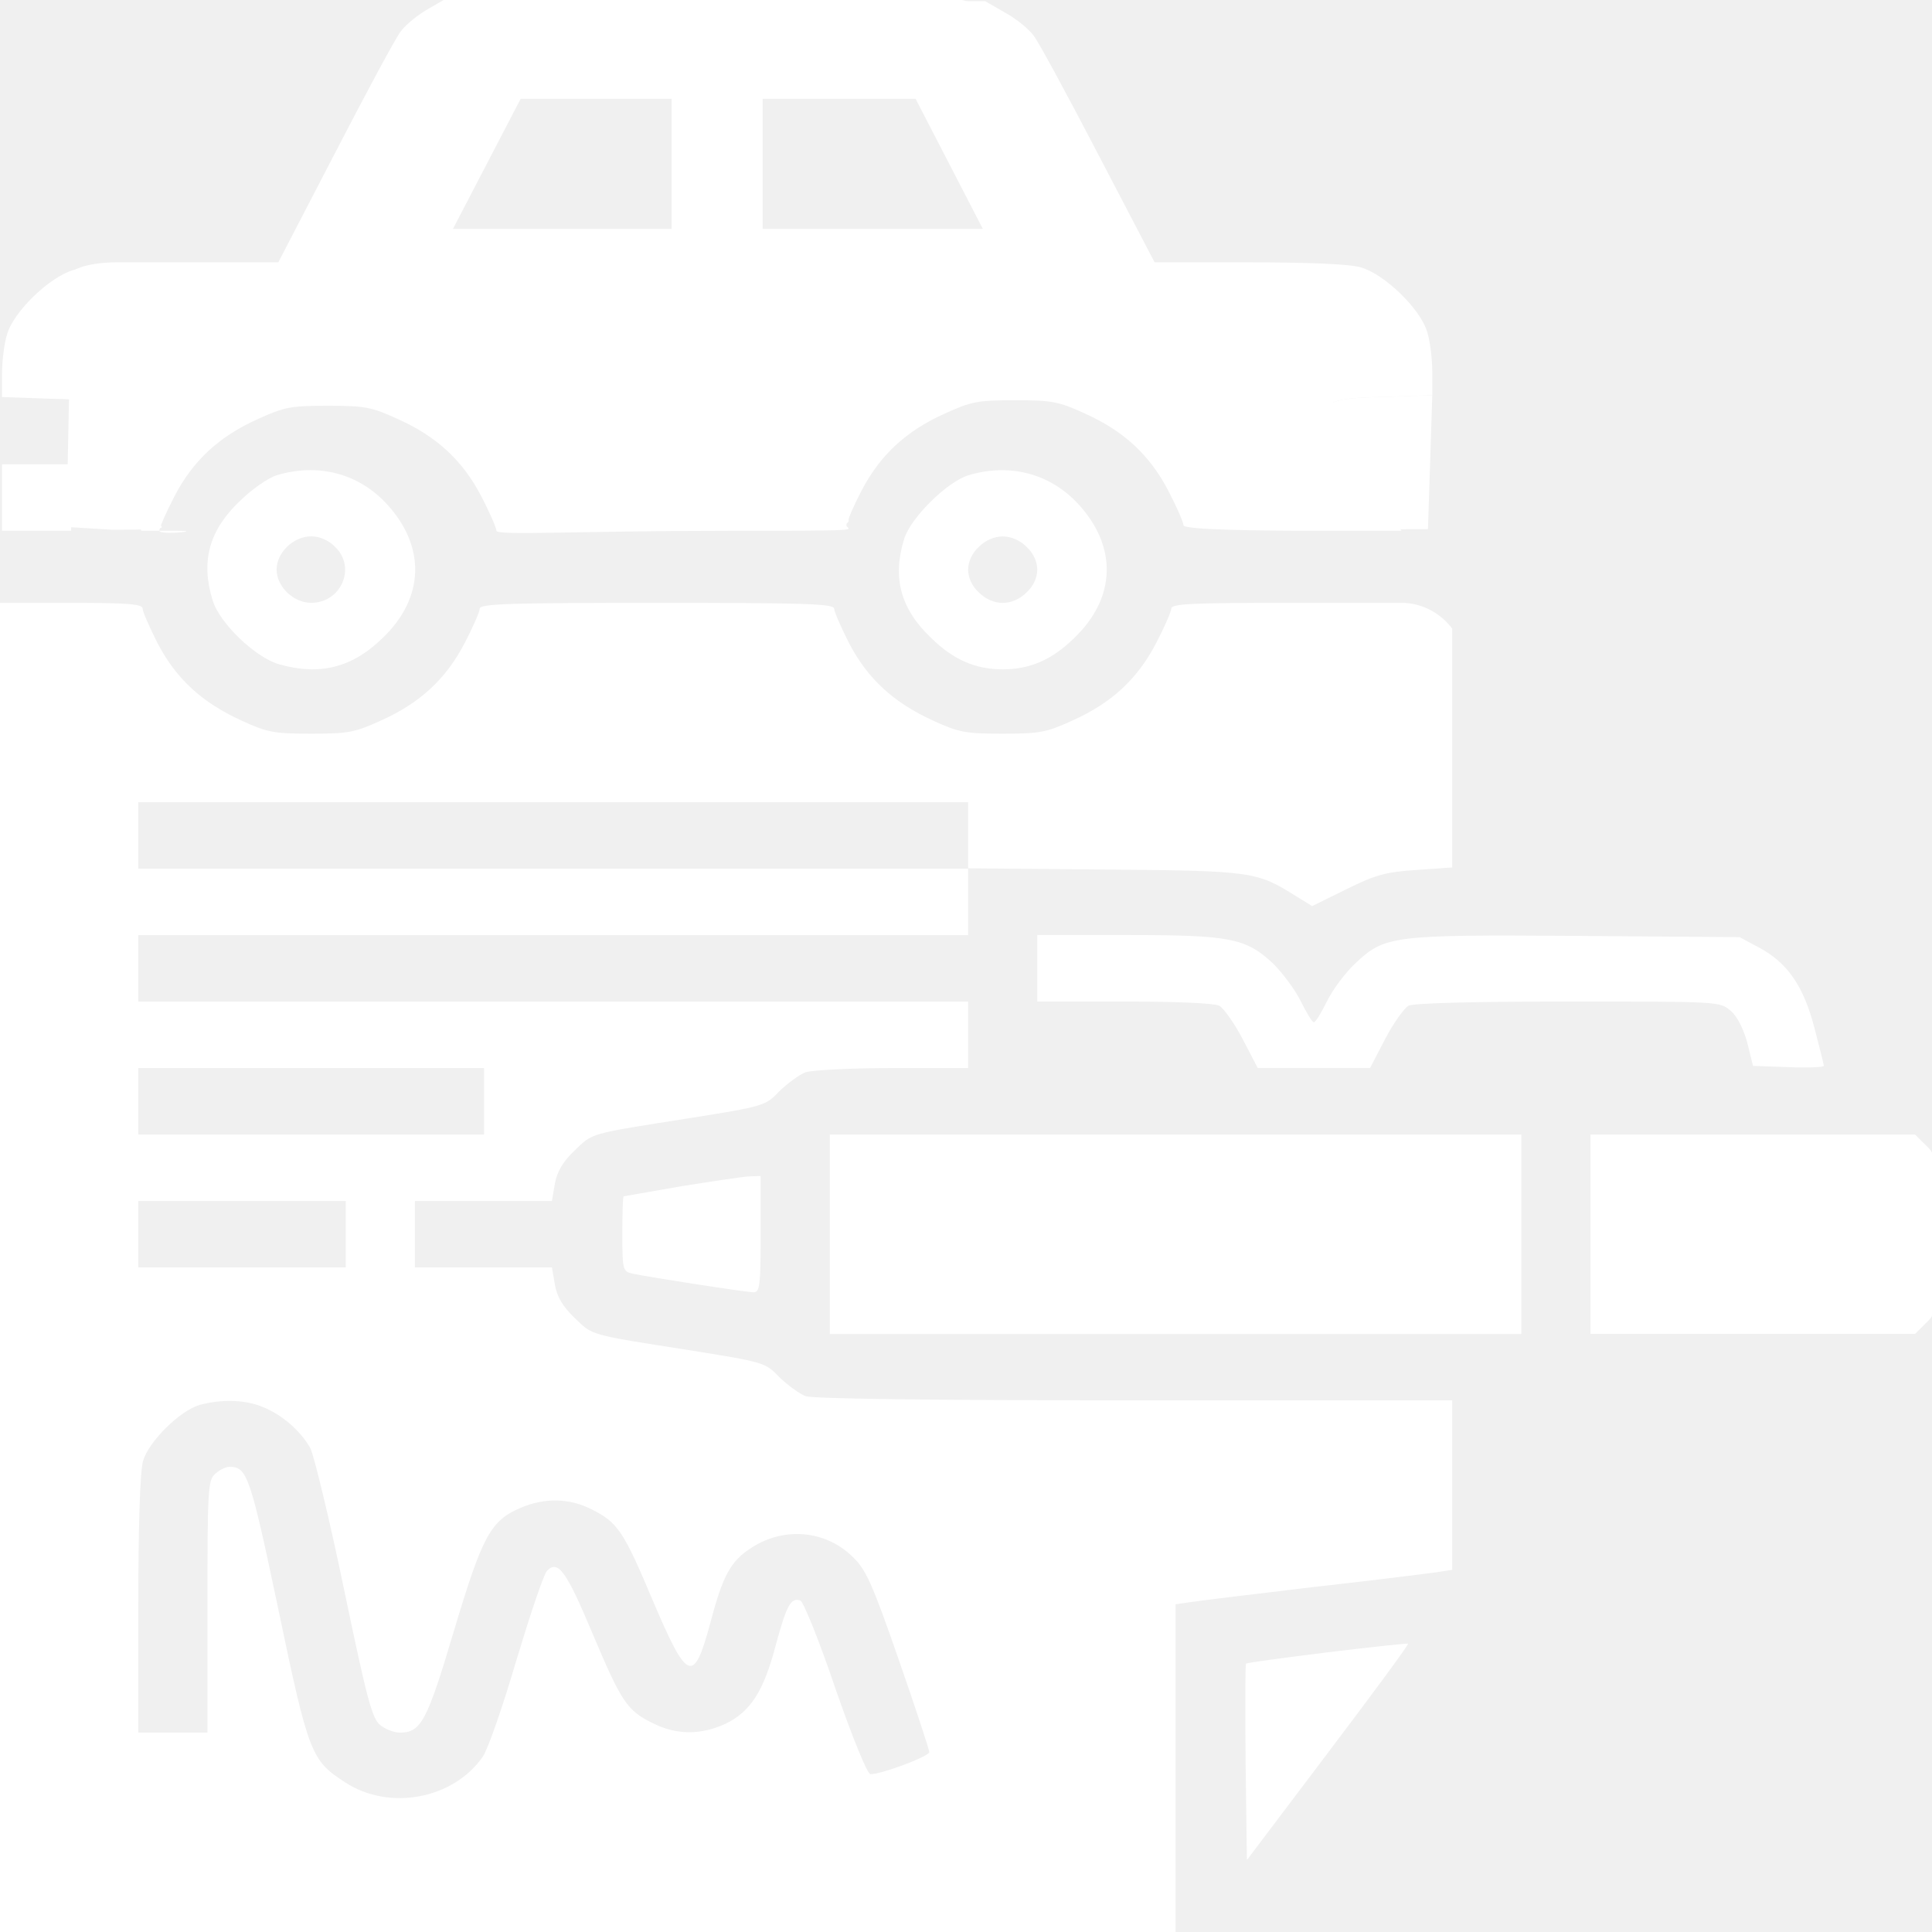
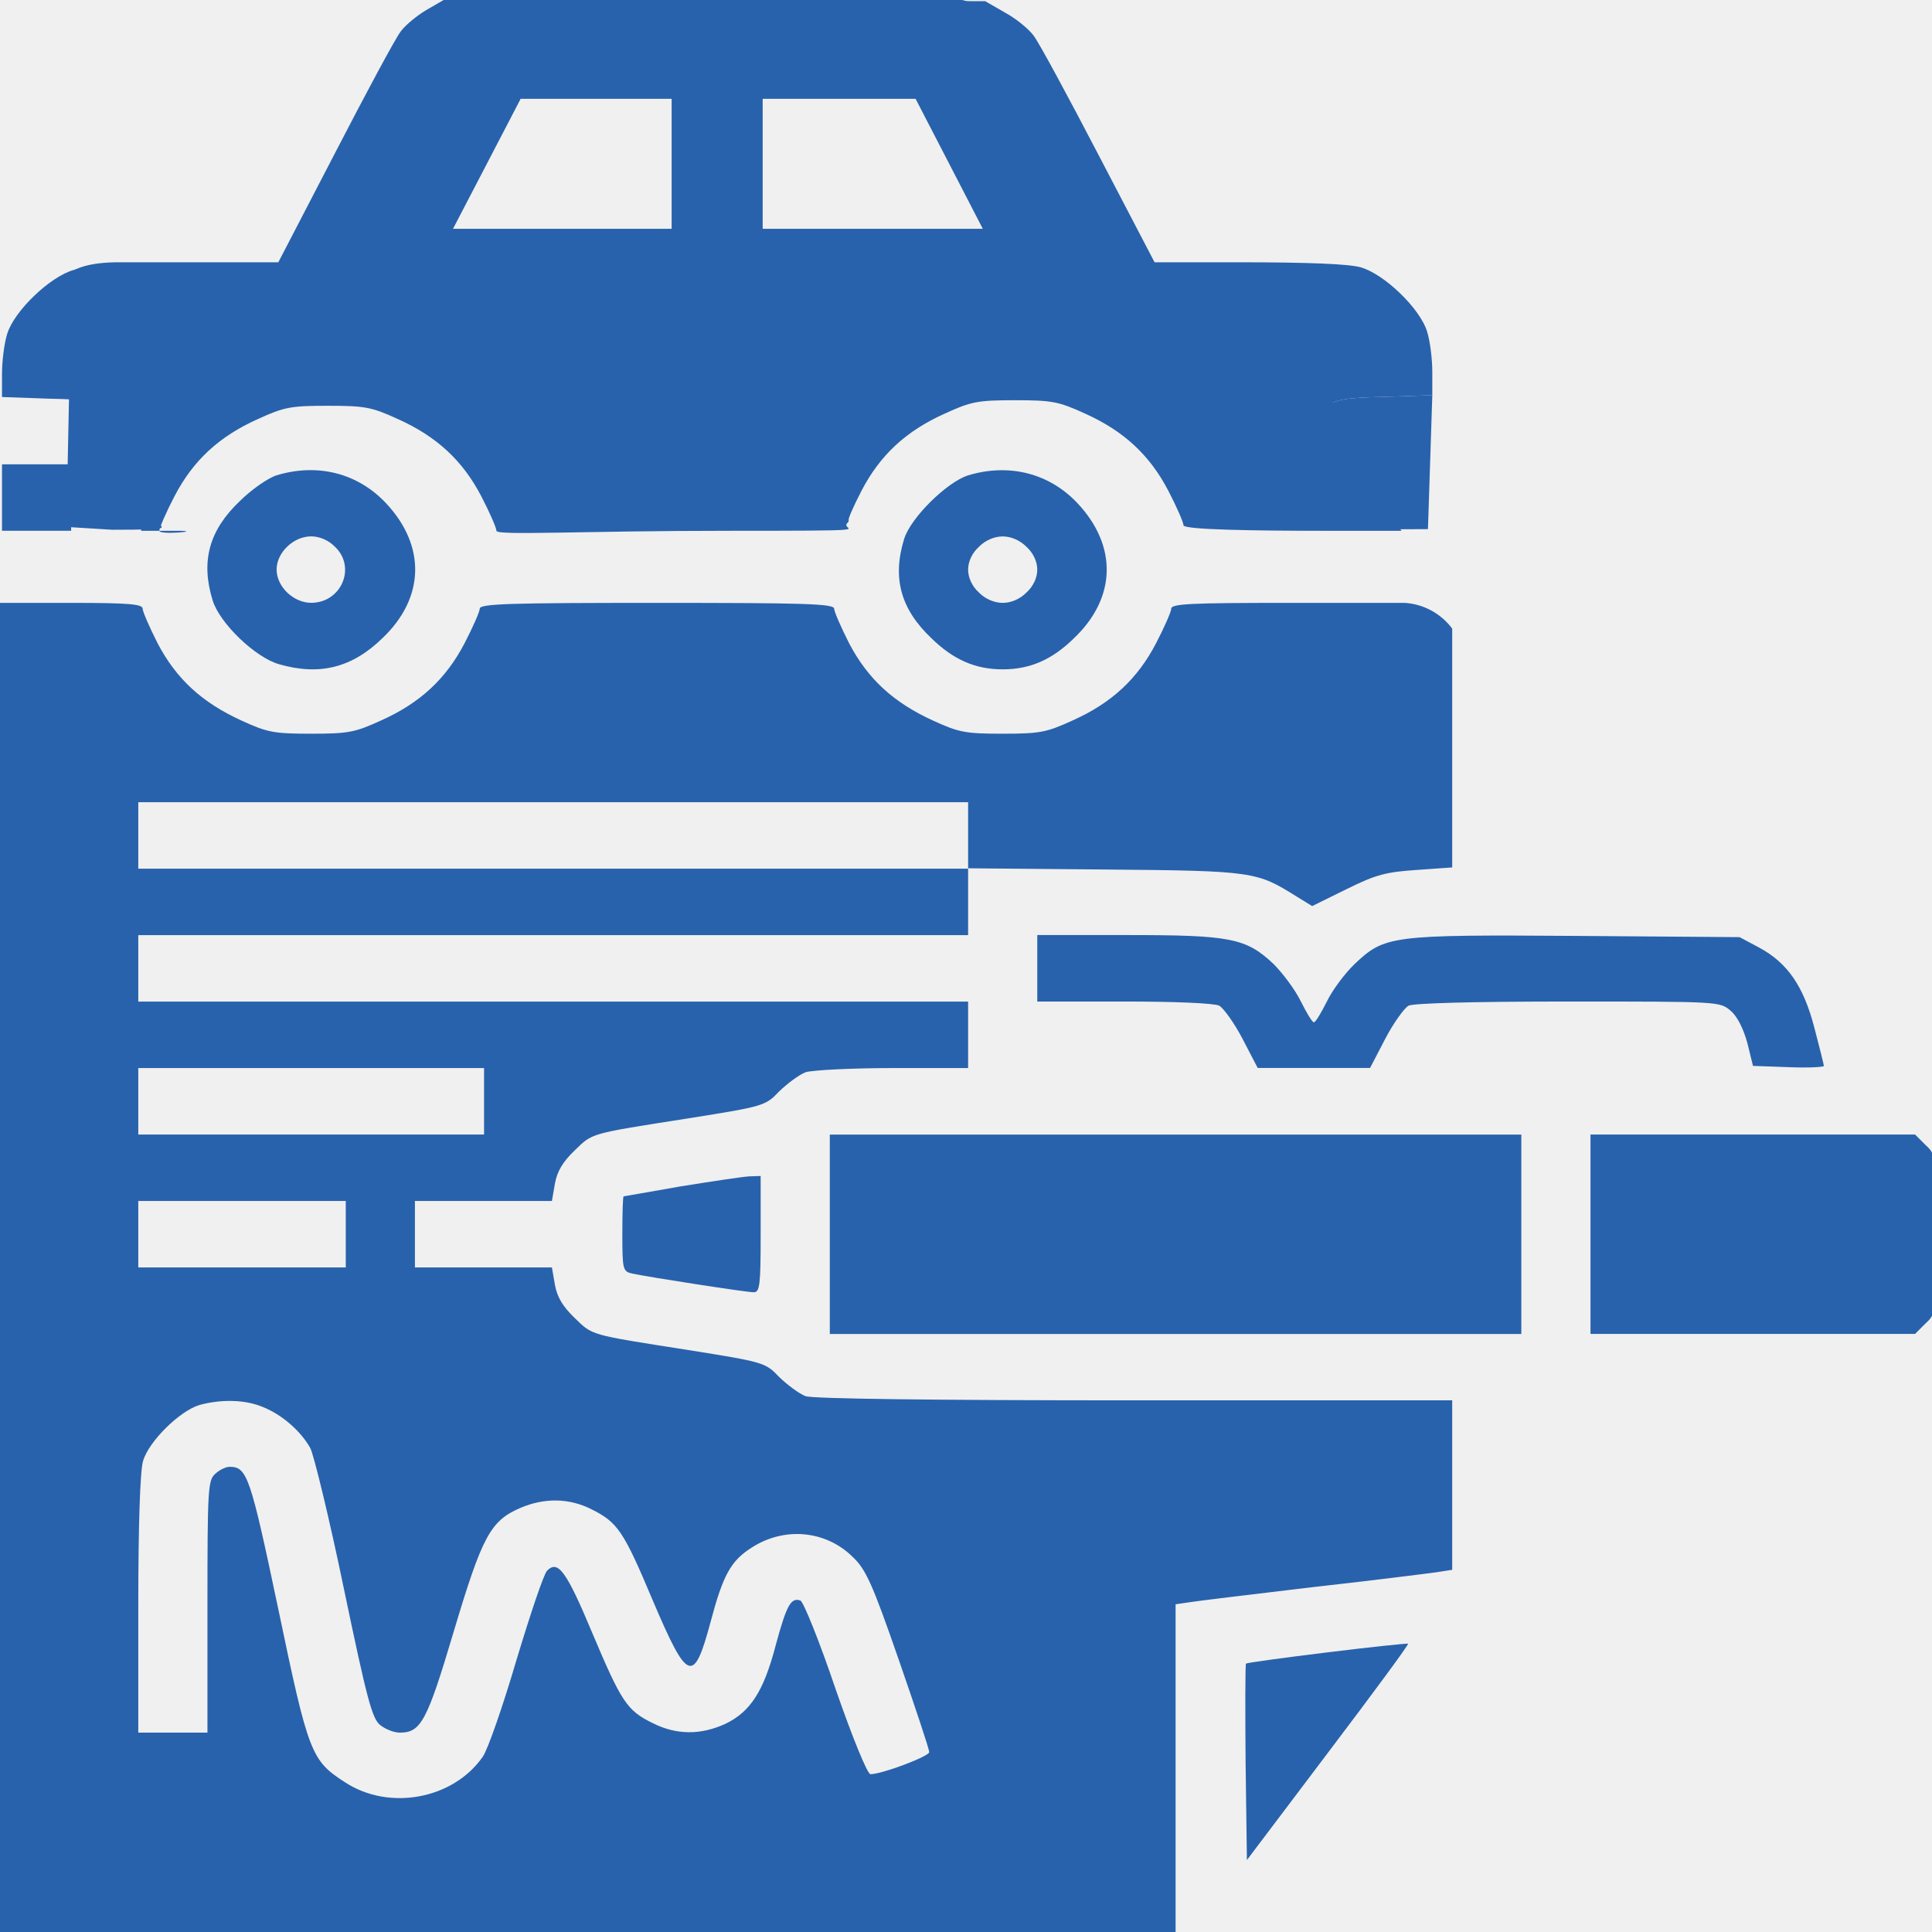
- <svg xmlns="http://www.w3.org/2000/svg" width="120" height="120" viewBox="0 0 120 120" fill="none">
-   <g clip-path="url(#clip0_12_2064)">
-     <path d="M29.009 0.358C26.727 1.158 26.405 1.597 22.406 9.233L18.647 16.457H12.151C7.856 16.457 5.306 16.56 4.581 16.766C3.104 17.179 0.876 19.32 0.447 20.739C0.259 21.332 0.125 22.442 0.125 23.242L0.125 24.66L3.051 24.764C5.52 24.815 6.111 24.919 6.728 25.383C8.339 26.518 8.581 27.111 8.661 30.156L8.768 32.968H11.023C12.742 32.968 9.896 33.252 9.896 32.968C9.896 32.788 10.325 31.807 10.835 30.827C11.989 28.608 13.6 27.112 16.016 26.029C17.654 25.28 18.056 25.203 20.365 25.203C22.674 25.203 23.076 25.28 24.714 26.029C27.13 27.112 28.741 28.608 29.895 30.827C30.405 31.807 30.834 32.788 30.834 32.968C30.834 33.278 36.096 32.968 45.224 32.968C54.351 32.968 52.569 32.934 52.569 32.625C52.569 32.444 52.998 31.464 53.508 30.484C54.663 28.265 56.273 26.769 58.689 25.685C60.327 24.937 60.729 24.86 63.038 24.86C65.347 24.86 65.749 24.937 67.387 25.685C69.803 26.769 71.413 28.265 72.568 30.484C73.078 31.464 73.507 32.444 73.507 32.625C73.507 32.909 78.108 32.968 82.108 32.968H87.047L85.651 30.93C83.128 27.266 81.732 22.752 81.732 18.366V16.457H76.766H71.8L68.283 9.723C66.35 6.008 64.525 2.629 64.203 2.216C63.88 1.777 63.075 1.132 62.404 0.771L61.196 0.075L45.626 0.023C32.606 -0.029 29.895 0.023 29.009 0.358ZM43.076 10.265V14.393L35.559 14.393H28.043L30.191 10.265L32.338 6.137L37.707 6.137H43.076V10.265ZM60.257 10.265L62.404 14.393H54.888H47.371V10.265V6.137H52.74H58.109L60.257 10.265Z" fill="white" />
-     <path fill-rule="evenodd" clip-rule="evenodd" d="M60.078 0.091C62.36 0.895 62.682 1.337 66.682 9.021L70.44 16.29L76.936 16.29C81.232 16.29 83.782 16.394 84.507 16.601C85.983 17.017 88.211 19.171 88.641 20.599C88.829 21.196 88.963 22.313 88.963 23.117L88.963 24.545L86.037 24.649C83.567 24.701 82.977 24.805 82.359 25.272C80.748 26.414 80.507 27.011 80.426 30.075L80.319 32.904L78.064 32.904C76.346 32.904 73.65 32.55 73.65 32.265C73.65 32.083 73.221 31.097 72.71 30.11C71.556 27.878 69.945 26.372 67.529 25.282C65.892 24.529 65.489 24.451 63.181 24.451C60.872 24.451 60.469 24.529 58.832 25.282C56.416 26.372 54.805 27.878 53.651 30.11C53.141 31.097 52.711 32.083 52.711 32.265C52.711 32.576 52.991 32.904 43.864 32.904C34.737 32.904 30.858 32.811 30.858 32.5C30.858 32.318 30.428 31.332 29.919 30.345C28.764 28.113 27.154 26.607 24.738 25.517C23.1 24.764 22.697 24.686 20.389 24.686C18.08 24.686 17.677 24.764 16.04 25.517C13.624 26.607 12.013 28.113 10.859 30.345C10.349 31.332 9.919 32.318 9.919 32.5C9.919 32.785 10.979 32.904 6.979 32.904L4.136 32.73L4.201 28.975L4.445 16.894C4.656 16.692 5.534 16.29 7.355 16.29L12.322 16.29L17.288 16.29L20.804 9.514C22.737 5.776 24.563 2.375 24.885 1.96C25.207 1.518 26.012 0.869 26.683 0.506L27.891 -0.195L43.461 -0.247C56.481 -0.299 59.192 -0.247 60.078 0.091ZM46.011 14.213L46.011 10.059L46.011 5.906L51.38 5.906L56.749 5.906L58.897 10.059L61.044 14.213L53.528 14.213L46.011 14.213ZM26.683 14.213L28.831 10.059L30.979 5.906L36.347 5.906L41.716 5.906L41.716 10.059L41.716 14.213L34.2 14.213L26.683 14.213Z" fill="white" />
-     <path d="M88.963 24.545L86.037 24.649C83.567 24.701 82.977 24.805 82.359 25.272C80.748 26.414 80.507 27.011 80.426 30.075L80.319 32.904L88.694 32.866L88.963 24.545Z" fill="white" />
-     <path d="M0.125 30.903L0.125 32.967H2.272H4.42V30.903V28.839H2.272H0.125L0.125 30.903Z" fill="white" />
-     <path d="M17.18 29.522C16.67 29.677 15.623 30.399 14.898 31.121C12.992 32.927 12.455 34.862 13.207 37.287C13.636 38.706 15.864 40.847 17.341 41.26C19.864 41.982 21.878 41.467 23.757 39.635C26.387 37.132 26.468 33.907 23.971 31.25C22.227 29.393 19.73 28.748 17.18 29.522ZM20.804 33.959C22.146 35.223 21.206 37.442 19.327 37.442C18.227 37.442 17.18 36.436 17.18 35.378C17.18 34.32 18.227 33.314 19.327 33.314C19.837 33.314 20.401 33.546 20.804 33.959Z" fill="white" />
-     <path d="M60.132 29.526C58.816 29.939 56.562 32.158 56.159 33.474C55.407 35.899 55.944 37.833 57.85 39.639C59.219 40.981 60.588 41.574 62.279 41.574C63.971 41.574 65.34 40.981 66.709 39.639C69.34 37.137 69.42 33.912 66.924 31.255C65.179 29.397 62.682 28.752 60.132 29.526ZM63.756 33.964C64.186 34.351 64.427 34.892 64.427 35.383C64.427 35.873 64.186 36.414 63.756 36.801C63.353 37.214 62.789 37.447 62.279 37.447C61.769 37.447 61.206 37.214 60.803 36.801C60.373 36.414 60.132 35.873 60.132 35.383C60.132 34.892 60.373 34.351 60.803 33.964C61.206 33.551 61.769 33.319 62.279 33.319C62.789 33.319 63.353 33.551 63.756 33.964Z" fill="white" />
-     <path d="M0 78.722L0 120H36.509H73.017V109.81V99.645L73.903 99.516C74.36 99.439 77.796 99.026 81.474 98.587C85.178 98.174 88.641 97.736 89.205 97.659L90.198 97.504V92.241V86.978H70.494C57.501 86.978 50.522 86.875 50.038 86.72C49.636 86.565 48.911 86.023 48.401 85.533C47.542 84.63 47.461 84.605 42.764 83.856C36.509 82.876 36.831 82.953 35.676 81.844C34.952 81.147 34.603 80.554 34.468 79.806L34.281 78.722H30.039H25.771V76.659V74.595H30.039H34.281L34.468 73.511C34.603 72.763 34.952 72.17 35.676 71.473C36.831 70.364 36.509 70.441 42.764 69.461C47.461 68.713 47.542 68.687 48.401 67.784C48.911 67.294 49.636 66.752 50.038 66.597C50.441 66.468 52.857 66.339 55.461 66.339H60.132V64.275V62.211H34.361H8.59V60.148V58.084H34.361H60.132V55.994V53.93L68.669 54.008C77.876 54.085 78.064 54.136 80.534 55.684L81.5 56.278L83.648 55.22C85.473 54.317 86.091 54.162 87.997 54.033L90.198 53.879V46.474V39.044C89.504 38.114 88.44 37.531 87.282 37.448L87.245 37.445H79.997C74.037 37.445 72.749 37.496 72.749 37.806C72.749 37.987 72.319 38.967 71.809 39.947C70.655 42.166 69.044 43.662 66.628 44.746C64.991 45.494 64.588 45.571 62.279 45.571C59.971 45.571 59.568 45.494 57.984 44.772C55.488 43.636 53.904 42.166 52.75 39.973C52.24 38.967 51.81 37.987 51.81 37.806C51.81 37.496 49.931 37.445 40.804 37.445C31.677 37.445 29.797 37.496 29.797 37.806C29.797 37.987 29.368 38.967 28.858 39.947C27.704 42.166 26.093 43.662 23.677 44.746C22.039 45.494 21.637 45.571 19.328 45.571C17.02 45.571 16.617 45.494 15.033 44.772C12.536 43.636 10.953 42.166 9.798 39.973C9.288 38.967 8.859 37.987 8.859 37.806C8.859 37.522 8 37.445 4.429 37.445H0L0 78.722ZM60.132 51.892V53.956H34.361H8.59V51.892V49.828H34.361H60.132V51.892ZM30.066 68.403V70.467H19.328H8.59V68.403V66.339H19.328H30.066V68.403ZM21.476 76.659V78.722H15.033H8.59V76.659V74.595H15.033H21.476V76.659ZM16.322 87.391C17.503 87.855 18.684 88.887 19.274 89.945C19.489 90.358 20.456 94.305 21.368 98.716C22.791 105.527 23.113 106.765 23.623 107.152C23.945 107.41 24.482 107.617 24.831 107.617C26.147 107.617 26.523 106.92 28.187 101.322C29.959 95.388 30.469 94.46 32.321 93.66C33.824 93.015 35.381 93.041 36.777 93.763C38.361 94.563 38.737 95.105 40.535 99.387C42.71 104.495 43.086 104.65 44.133 100.754C44.911 97.813 45.394 96.936 46.71 96.111C48.723 94.821 51.273 95.053 52.938 96.678C53.77 97.452 54.172 98.329 55.81 103.05C56.857 106.069 57.716 108.649 57.716 108.829C57.716 109.087 54.79 110.197 54.065 110.197C53.877 110.197 52.965 107.978 51.891 104.882C50.897 101.941 49.904 99.49 49.716 99.413C49.126 99.206 48.857 99.697 48.186 102.173C47.434 105.063 46.602 106.327 45.045 107.075C43.515 107.772 42.012 107.772 40.535 107.023C38.952 106.249 38.603 105.733 36.777 101.399C35.166 97.555 34.656 96.885 33.985 97.555C33.77 97.762 32.938 100.264 32.079 103.102C31.247 105.94 30.308 108.649 29.985 109.113C28.16 111.744 24.187 112.493 21.449 110.713C19.328 109.345 19.167 108.958 17.288 99.955C15.543 91.673 15.355 91.106 14.255 91.106C14.04 91.106 13.637 91.286 13.369 91.544C12.912 91.931 12.885 92.525 12.885 99.8V107.617H10.738H8.59V99.671C8.59 94.847 8.698 91.364 8.886 90.745C9.235 89.532 11.167 87.623 12.402 87.262C13.745 86.901 15.221 86.926 16.322 87.391Z" fill="white" />
-     <path d="M64.427 60.142V62.206H69.823C73.017 62.206 75.407 62.309 75.729 62.464C75.997 62.619 76.668 63.548 77.178 64.528L78.118 66.334H81.608H85.098L86.037 64.528C86.547 63.548 87.218 62.619 87.487 62.464C87.836 62.309 91.433 62.206 97.419 62.206C106.788 62.206 106.815 62.206 107.486 62.774C107.916 63.135 108.291 63.909 108.533 64.786L108.882 66.205L111.083 66.282C112.291 66.334 113.284 66.282 113.284 66.205C113.284 66.128 113.016 65.07 112.694 63.831C112.023 61.252 111.03 59.807 109.258 58.852L108.05 58.208L97.876 58.13C86.386 58.053 86.01 58.104 84.131 59.884C83.541 60.452 82.762 61.484 82.413 62.206C82.064 62.903 81.715 63.496 81.608 63.496C81.5 63.496 81.151 62.903 80.802 62.206C80.454 61.484 79.675 60.452 79.111 59.884C77.393 58.259 76.427 58.078 70.011 58.078H64.427V60.142Z" fill="white" />
-     <path d="M51.541 76.664V82.856H73.017H94.492V76.664V70.472H73.017H51.541V76.664Z" fill="white" />
-     <path d="M98.788 76.66V82.852H108.855H118.948L119.593 82.207C120.264 81.587 120.264 81.536 120.264 76.66C120.264 71.784 120.264 71.732 119.593 71.113L118.948 70.468H108.855H98.788V76.66Z" fill="white" />
-     <path d="M42.279 73.687C40.373 74.022 38.763 74.306 38.736 74.306C38.682 74.332 38.655 75.364 38.655 76.654C38.655 78.847 38.682 78.976 39.273 79.105C40.373 79.337 46.36 80.266 46.816 80.266C47.192 80.266 47.246 79.827 47.246 76.654V73.042L46.521 73.068C46.091 73.094 44.212 73.377 42.279 73.687Z" fill="white" />
-     <path d="M82.44 102.632C79.702 102.968 77.447 103.277 77.393 103.329C77.339 103.38 77.339 106.141 77.366 109.469L77.447 115.531L82.494 108.85C85.285 105.16 87.513 102.142 87.46 102.09C87.433 102.065 85.151 102.297 82.44 102.632Z" fill="white" />
+ <svg xmlns="http://www.w3.org/2000/svg" width="64" height="64" viewBox="0 0 64 64" fill="none">
+   <g clip-path="url(#clip0_27_79)">
+     <path d="M15.472 0.191C14.255 0.618 14.083 0.852 11.95 4.924L9.945 8.777H6.48C4.19 8.777 2.83 8.832 2.443 8.942C1.656 9.162 0.467 10.304 0.238 11.061C0.138 11.377 0.066 11.969 0.066 12.396L0.066 13.152L1.627 13.207C2.944 13.235 3.259 13.29 3.588 13.537C4.447 14.143 4.576 14.459 4.619 16.083L4.677 17.583H5.879C6.795 17.583 5.278 17.734 5.278 17.583C5.278 17.487 5.507 16.964 5.779 16.441C6.394 15.258 7.253 14.46 8.542 13.882C9.415 13.483 9.63 13.442 10.861 13.442C12.093 13.442 12.307 13.483 13.181 13.882C14.469 14.46 15.328 15.258 15.944 16.441C16.216 16.964 16.445 17.487 16.445 17.583C16.445 17.748 19.251 17.583 24.119 17.583C28.987 17.583 28.037 17.565 28.037 17.4C28.037 17.304 28.266 16.781 28.538 16.258C29.153 15.075 30.012 14.277 31.301 13.699C32.174 13.3 32.389 13.258 33.62 13.258C34.852 13.258 35.066 13.3 35.94 13.699C37.228 14.277 38.087 15.075 38.703 16.258C38.975 16.781 39.204 17.304 39.204 17.4C39.204 17.551 41.658 17.583 43.791 17.583H46.425L45.681 16.496C44.335 14.542 43.59 12.134 43.59 9.795V8.777H40.942H38.293L36.418 5.186C35.387 3.204 34.413 1.402 34.241 1.182C34.07 0.948 33.64 0.604 33.282 0.411L32.638 0.04L24.334 0.012C17.39 -0.015 15.944 0.012 15.472 0.191ZM22.974 5.475L22.974 7.676H18.965H14.956L16.102 5.475L17.247 3.273H20.11H22.974V5.475ZM32.137 5.475L33.282 7.676H29.273H25.265L25.265 5.475V3.273H28.128H30.991L32.137 5.475Z" fill="#2862AC" />
+     <path fill-rule="evenodd" clip-rule="evenodd" d="M32.041 0.048C33.258 0.478 33.43 0.713 35.564 4.811L37.568 8.688L41.033 8.688C43.323 8.688 44.684 8.743 45.07 8.854C45.858 9.076 47.046 10.225 47.275 10.986C47.375 11.305 47.447 11.9 47.447 12.329L47.447 13.091L45.886 13.146C44.569 13.174 44.254 13.229 43.925 13.478C43.066 14.088 42.937 14.406 42.894 16.04L42.837 17.549L41.634 17.549C40.718 17.549 39.28 17.36 39.28 17.208C39.28 17.111 39.051 16.585 38.779 16.059C38.163 14.868 37.304 14.065 36.016 13.483C35.142 13.082 34.928 13.04 33.696 13.04C32.465 13.04 32.25 13.082 31.377 13.483C30.088 14.065 29.229 14.868 28.614 16.059C28.342 16.585 28.113 17.111 28.113 17.208C28.113 17.374 28.262 17.549 23.394 17.549C18.526 17.549 16.457 17.499 16.457 17.333C16.457 17.236 16.229 16.71 15.956 16.184C15.341 14.993 14.482 14.19 13.193 13.609C12.32 13.207 12.105 13.166 10.874 13.166C9.643 13.166 9.428 13.207 8.554 13.609C7.266 14.19 6.407 14.993 5.791 16.184C5.519 16.71 5.29 17.236 5.29 17.333C5.29 17.486 5.856 17.549 3.722 17.549L2.206 17.456L2.24 15.453L2.371 9.01C2.483 8.903 2.951 8.688 3.923 8.688L6.571 8.688L9.22 8.688L11.096 5.074C12.126 3.08 13.1 1.267 13.272 1.045C13.444 0.81 13.873 0.464 14.231 0.27L14.875 -0.104L23.179 -0.132C30.123 -0.159 31.569 -0.132 32.041 0.048ZM24.539 7.58L24.539 5.365L24.539 3.15L27.403 3.15L30.266 3.15L31.412 5.365L32.557 7.58L28.548 7.58L24.539 7.58ZM14.231 7.58L15.376 5.365L16.522 3.15L19.385 3.15L22.249 3.15L22.249 5.365L22.249 7.58L18.24 7.58L14.231 7.58Z" fill="#2862AC" />
+     <path d="M47.447 13.091L45.886 13.146C44.569 13.174 44.254 13.229 43.925 13.478C43.066 14.088 42.937 14.406 42.894 16.04L42.837 17.549L47.303 17.528L47.447 13.091Z" fill="#2862AC" />
+     <path d="M0.066 16.482L0.066 17.582H1.212H2.357V16.482L2.357 15.381H1.212H0.066L0.066 16.482Z" fill="#2862AC" />
+     <path d="M9.163 15.745C8.891 15.828 8.332 16.213 7.946 16.598C6.929 17.561 6.643 18.593 7.044 19.887C7.273 20.643 8.461 21.785 9.249 22.005C10.594 22.391 11.668 22.116 12.67 21.139C14.073 19.804 14.116 18.084 12.785 16.667C11.854 15.676 10.523 15.332 9.163 15.745ZM11.095 18.112C11.811 18.786 11.31 19.969 10.308 19.969C9.721 19.969 9.163 19.433 9.163 18.868C9.163 18.304 9.721 17.768 10.308 17.768C10.58 17.768 10.881 17.891 11.095 18.112Z" fill="#2862AC" />
+     <path d="M32.07 15.747C31.369 15.968 30.166 17.151 29.951 17.853C29.551 19.146 29.837 20.178 30.853 21.141C31.584 21.857 32.314 22.173 33.216 22.173C34.118 22.173 34.848 21.857 35.578 21.141C36.981 19.806 37.024 18.087 35.693 16.669C34.762 15.679 33.431 15.335 32.07 15.747ZM34.003 18.114C34.232 18.32 34.361 18.609 34.361 18.871C34.361 19.132 34.232 19.421 34.003 19.628C33.788 19.848 33.488 19.971 33.216 19.971C32.944 19.971 32.643 19.848 32.428 19.628C32.199 19.421 32.07 19.132 32.07 18.871C32.07 18.609 32.199 18.32 32.428 18.114C32.643 17.894 32.944 17.77 33.216 17.77C33.488 17.77 33.788 17.894 34.003 18.114Z" fill="#2862AC" />
+     <path d="M0 41.985L0 64H19.471H38.943V58.565V53.144L39.415 53.075C39.658 53.034 41.491 52.814 43.453 52.58C45.428 52.36 47.275 52.126 47.576 52.084L48.106 52.002V49.195V46.388H37.597C30.667 46.388 26.945 46.333 26.687 46.251C26.472 46.168 26.086 45.879 25.814 45.618C25.356 45.136 25.313 45.122 22.807 44.723C19.471 44.2 19.643 44.242 19.027 43.65C18.641 43.279 18.455 42.962 18.383 42.563L18.283 41.985H16.021H13.745V40.885V39.784H16.021H18.283L18.383 39.206C18.455 38.807 18.641 38.49 19.027 38.119C19.643 37.527 19.471 37.569 22.807 37.046C25.313 36.647 25.356 36.633 25.814 36.151C26.086 35.89 26.472 35.601 26.687 35.519C26.902 35.45 28.19 35.381 29.579 35.381H32.07V34.28V33.179H18.326H4.581V32.079V30.978H18.326H32.07V29.863V28.763L36.623 28.804C41.534 28.845 41.634 28.873 42.951 29.698L43.467 30.015L44.612 29.451C45.586 28.969 45.915 28.887 46.932 28.818L48.106 28.735V24.786V20.824C47.736 20.327 47.168 20.016 46.55 19.972L46.531 19.971H42.665C39.487 19.971 38.799 19.998 38.799 20.163C38.799 20.26 38.57 20.782 38.298 21.305C37.683 22.488 36.824 23.287 35.535 23.864C34.662 24.264 34.447 24.305 33.216 24.305C31.985 24.305 31.77 24.264 30.925 23.878C29.593 23.273 28.749 22.488 28.133 21.319C27.861 20.782 27.632 20.26 27.632 20.163C27.632 19.998 26.63 19.971 21.762 19.971C16.894 19.971 15.892 19.998 15.892 20.163C15.892 20.26 15.663 20.782 15.391 21.305C14.775 22.488 13.916 23.287 12.628 23.864C11.754 24.264 11.54 24.305 10.308 24.305C9.077 24.305 8.862 24.264 8.018 23.878C6.686 23.273 5.841 22.488 5.226 21.319C4.954 20.782 4.725 20.26 4.725 20.163C4.725 20.012 4.267 19.971 2.362 19.971H0L0 41.985ZM32.07 27.676V28.776H18.326H4.581V27.676V26.575H18.326H32.07V27.676ZM16.035 36.482V37.582H10.308H4.581V36.482V35.381H10.308H16.035V36.482ZM11.454 40.885V41.985H8.018H4.581L4.581 40.885V39.784H8.018H11.454V40.885ZM8.705 46.608C9.335 46.856 9.965 47.406 10.28 47.971C10.394 48.191 10.91 50.296 11.396 52.649C12.155 56.281 12.327 56.941 12.599 57.148C12.771 57.285 13.057 57.396 13.243 57.396C13.945 57.396 14.145 57.024 15.033 54.038C15.978 50.874 16.25 50.378 17.238 49.952C18.04 49.608 18.87 49.622 19.614 50.007C20.459 50.433 20.66 50.722 21.619 53.006C22.779 55.731 22.979 55.813 23.537 53.736C23.953 52.167 24.21 51.699 24.912 51.259C25.986 50.571 27.346 50.695 28.233 51.562C28.677 51.974 28.892 52.442 29.765 54.96C30.324 56.57 30.782 57.946 30.782 58.042C30.782 58.18 29.221 58.772 28.835 58.772C28.735 58.772 28.248 57.588 27.675 55.937C27.145 54.369 26.616 53.062 26.515 53.02C26.2 52.91 26.057 53.172 25.699 54.492C25.298 56.033 24.855 56.708 24.024 57.107C23.208 57.478 22.406 57.478 21.619 57.079C20.774 56.666 20.588 56.391 19.614 54.08C18.756 52.029 18.483 51.672 18.125 52.029C18.011 52.14 17.567 53.474 17.109 54.988C16.665 56.501 16.164 57.946 15.992 58.194C15.019 59.597 12.9 59.996 11.439 59.047C10.308 58.318 10.222 58.111 9.22 53.309C8.29 48.892 8.189 48.59 7.602 48.59C7.488 48.59 7.273 48.686 7.13 48.824C6.887 49.03 6.872 49.346 6.872 53.227L6.872 57.396H5.727H4.581L4.581 53.158C4.581 50.585 4.639 48.727 4.739 48.397C4.925 47.75 5.956 46.732 6.615 46.54C7.33 46.347 8.118 46.361 8.705 46.608Z" fill="#2862AC" />
+     <path d="M34.361 32.076V33.177H37.239C38.943 33.177 40.217 33.232 40.389 33.314C40.532 33.397 40.89 33.892 41.162 34.415L41.663 35.378H43.524H45.385L45.886 34.415C46.158 33.892 46.516 33.397 46.66 33.314C46.846 33.232 48.764 33.177 51.957 33.177C56.953 33.177 56.968 33.177 57.326 33.479C57.555 33.672 57.755 34.085 57.884 34.553L58.07 35.309L59.244 35.351C59.889 35.378 60.418 35.351 60.418 35.309C60.418 35.268 60.275 34.704 60.103 34.044C59.745 32.668 59.216 31.897 58.271 31.388L57.626 31.044L52.2 31.003C46.072 30.961 45.872 30.989 44.87 31.938C44.555 32.241 44.14 32.791 43.954 33.177C43.767 33.548 43.581 33.865 43.524 33.865C43.467 33.865 43.281 33.548 43.094 33.177C42.908 32.791 42.493 32.241 42.193 31.938C41.276 31.072 40.761 30.975 37.339 30.975H34.361V32.076Z" fill="#2862AC" />
+     <path d="M27.488 40.887V44.19H38.942H50.396V40.887V37.585H38.942H27.488V40.887Z" fill="#2862AC" />
+     <path d="M52.687 40.885V44.188H58.056H63.439L63.783 43.843C64.141 43.513 64.141 43.486 64.141 40.885C64.141 38.285 64.141 38.257 63.783 37.927L63.439 37.583H58.056H52.687V40.885Z" fill="#2862AC" />
+     <path d="M22.549 39.3C21.532 39.479 20.674 39.63 20.659 39.63C20.631 39.644 20.616 40.194 20.616 40.882C20.616 42.052 20.631 42.12 20.945 42.189C21.532 42.313 24.725 42.808 24.969 42.808C25.169 42.808 25.198 42.574 25.198 40.882V38.956L24.811 38.969C24.582 38.983 23.58 39.135 22.549 39.3Z" fill="#2862AC" />
+     <path d="M43.968 54.737C42.507 54.916 41.305 55.081 41.276 55.109C41.248 55.136 41.248 56.608 41.262 58.383L41.305 61.617L43.996 58.053C45.485 56.086 46.674 54.476 46.645 54.448C46.631 54.434 45.414 54.558 43.968 54.737Z" fill="#2862AC" />
  </g>
  <defs>
-     <clipPath id="clip0_12_2064">
-       <rect width="120" height="120" fill="white" />
+     <clipPath id="clip0_27_79">
+       <rect width="64" height="64" fill="white" />
    </clipPath>
  </defs>
</svg>
